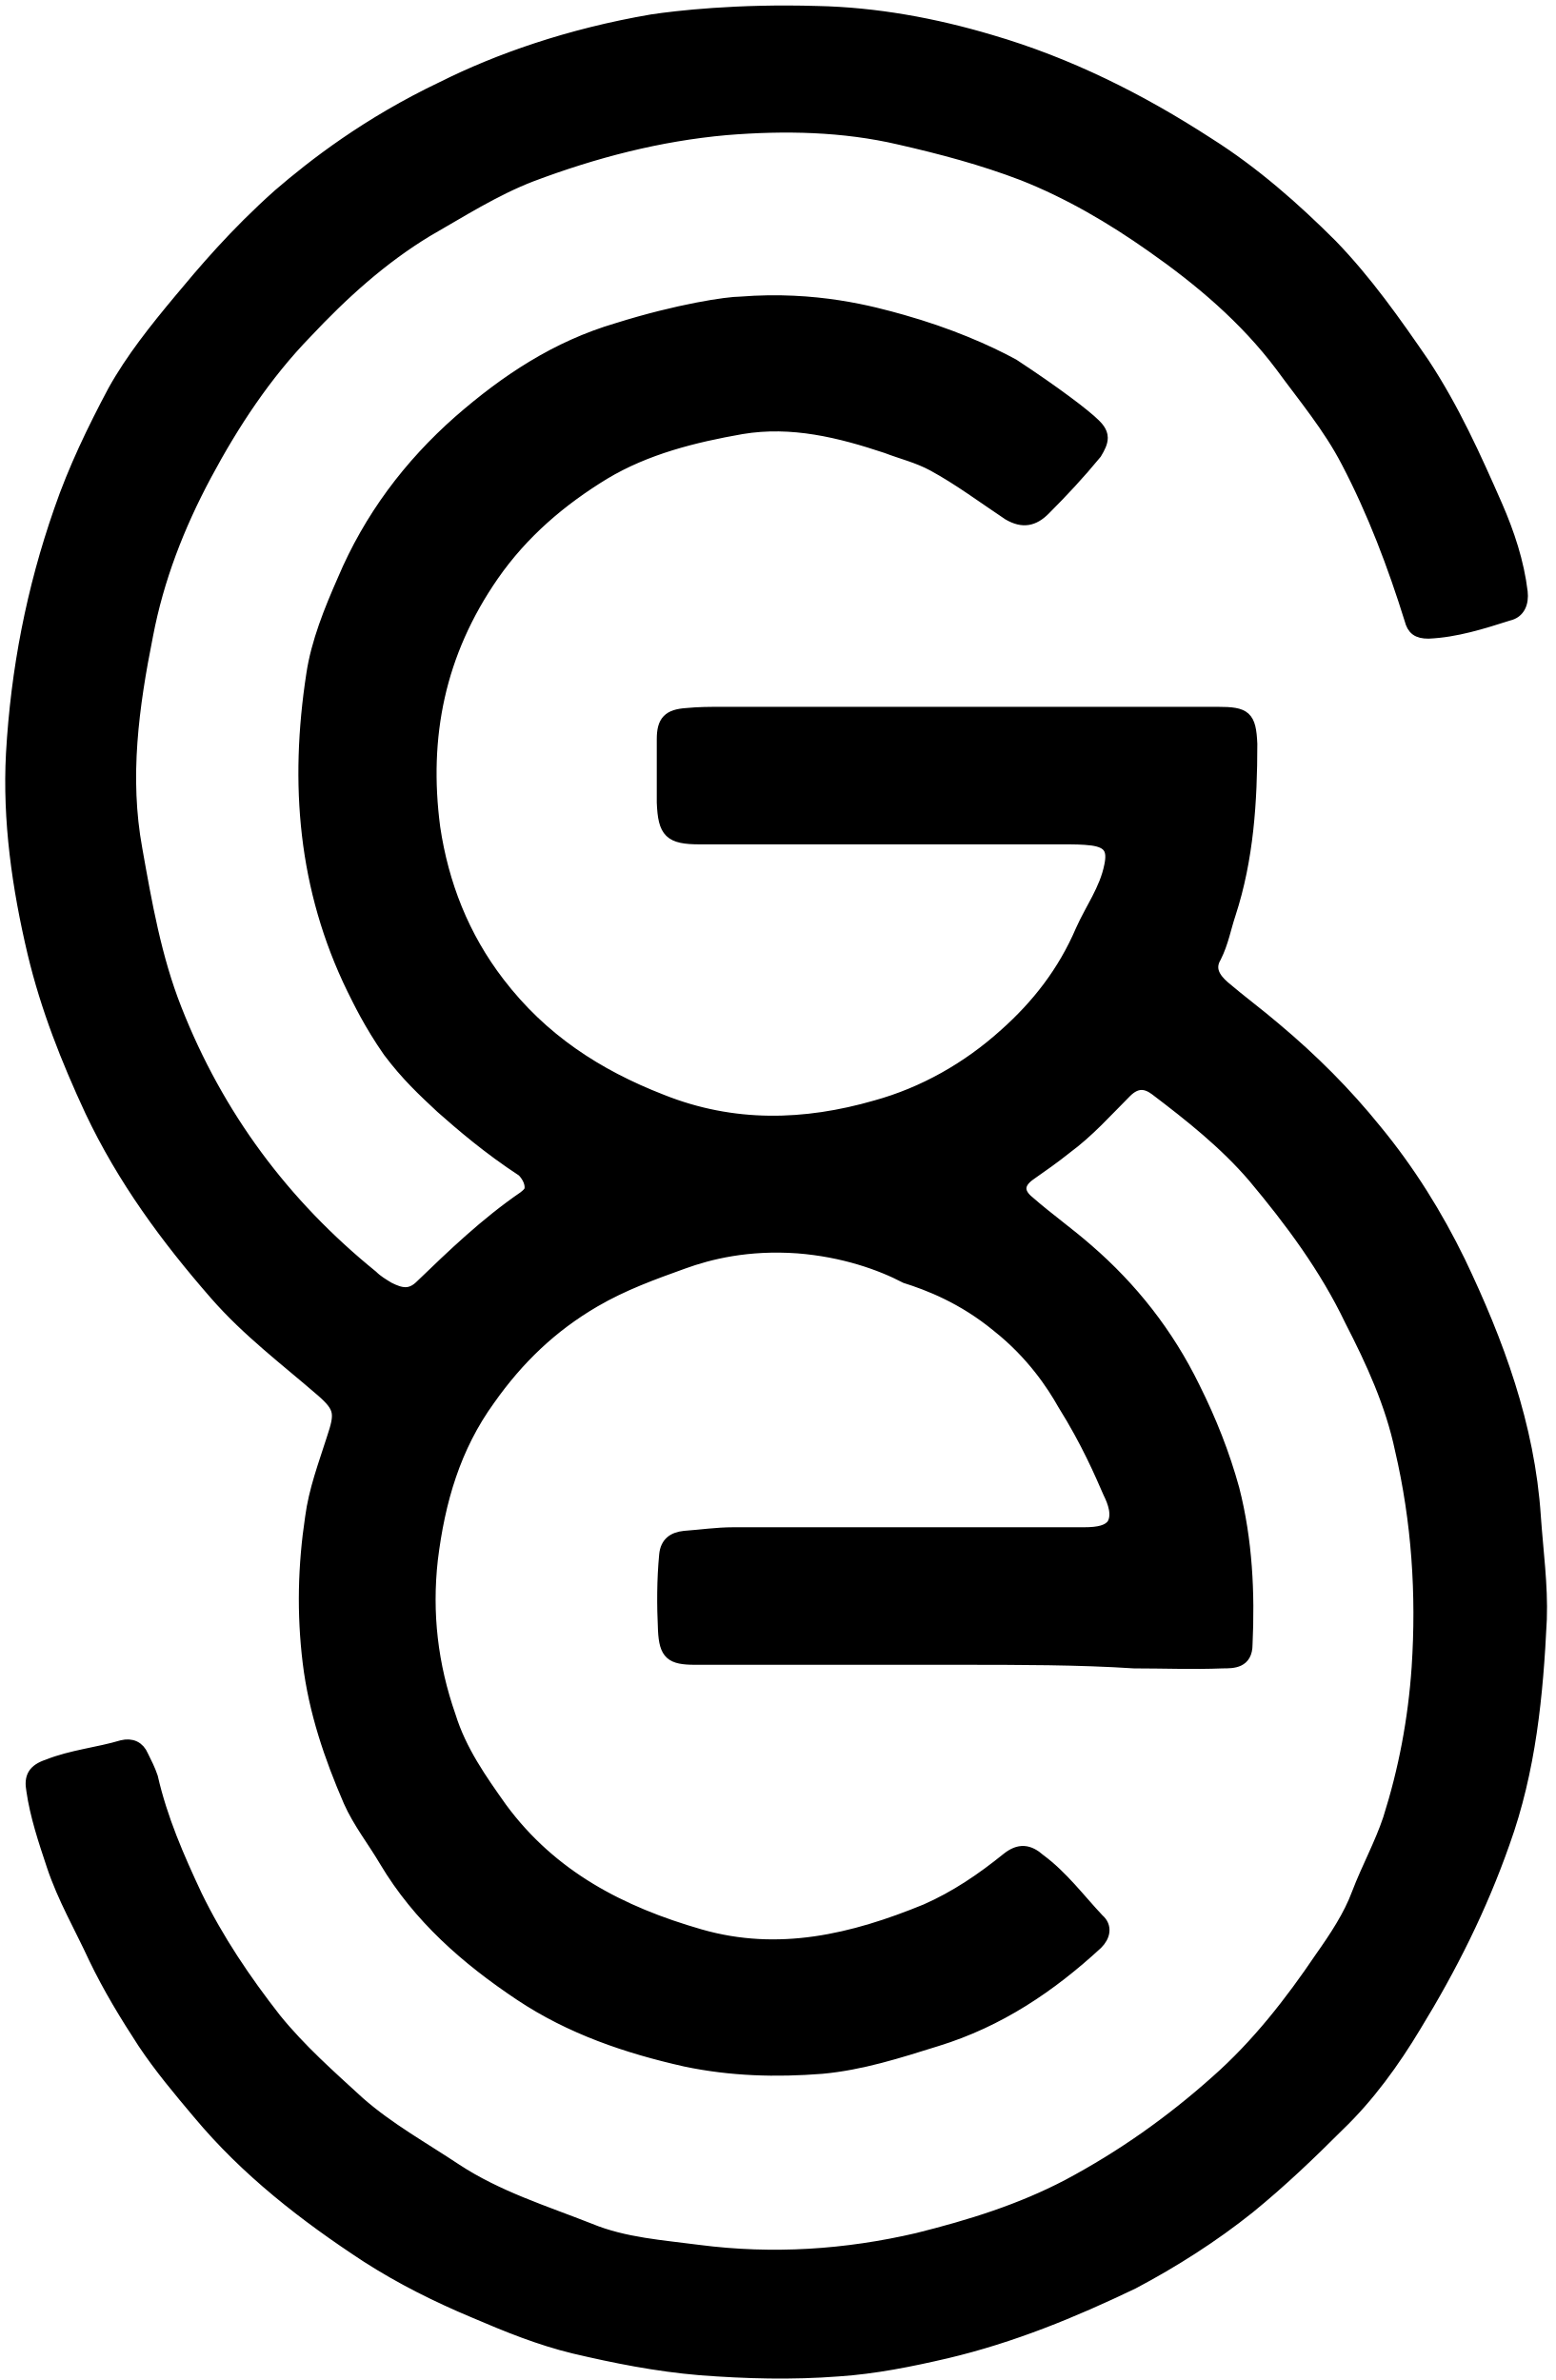
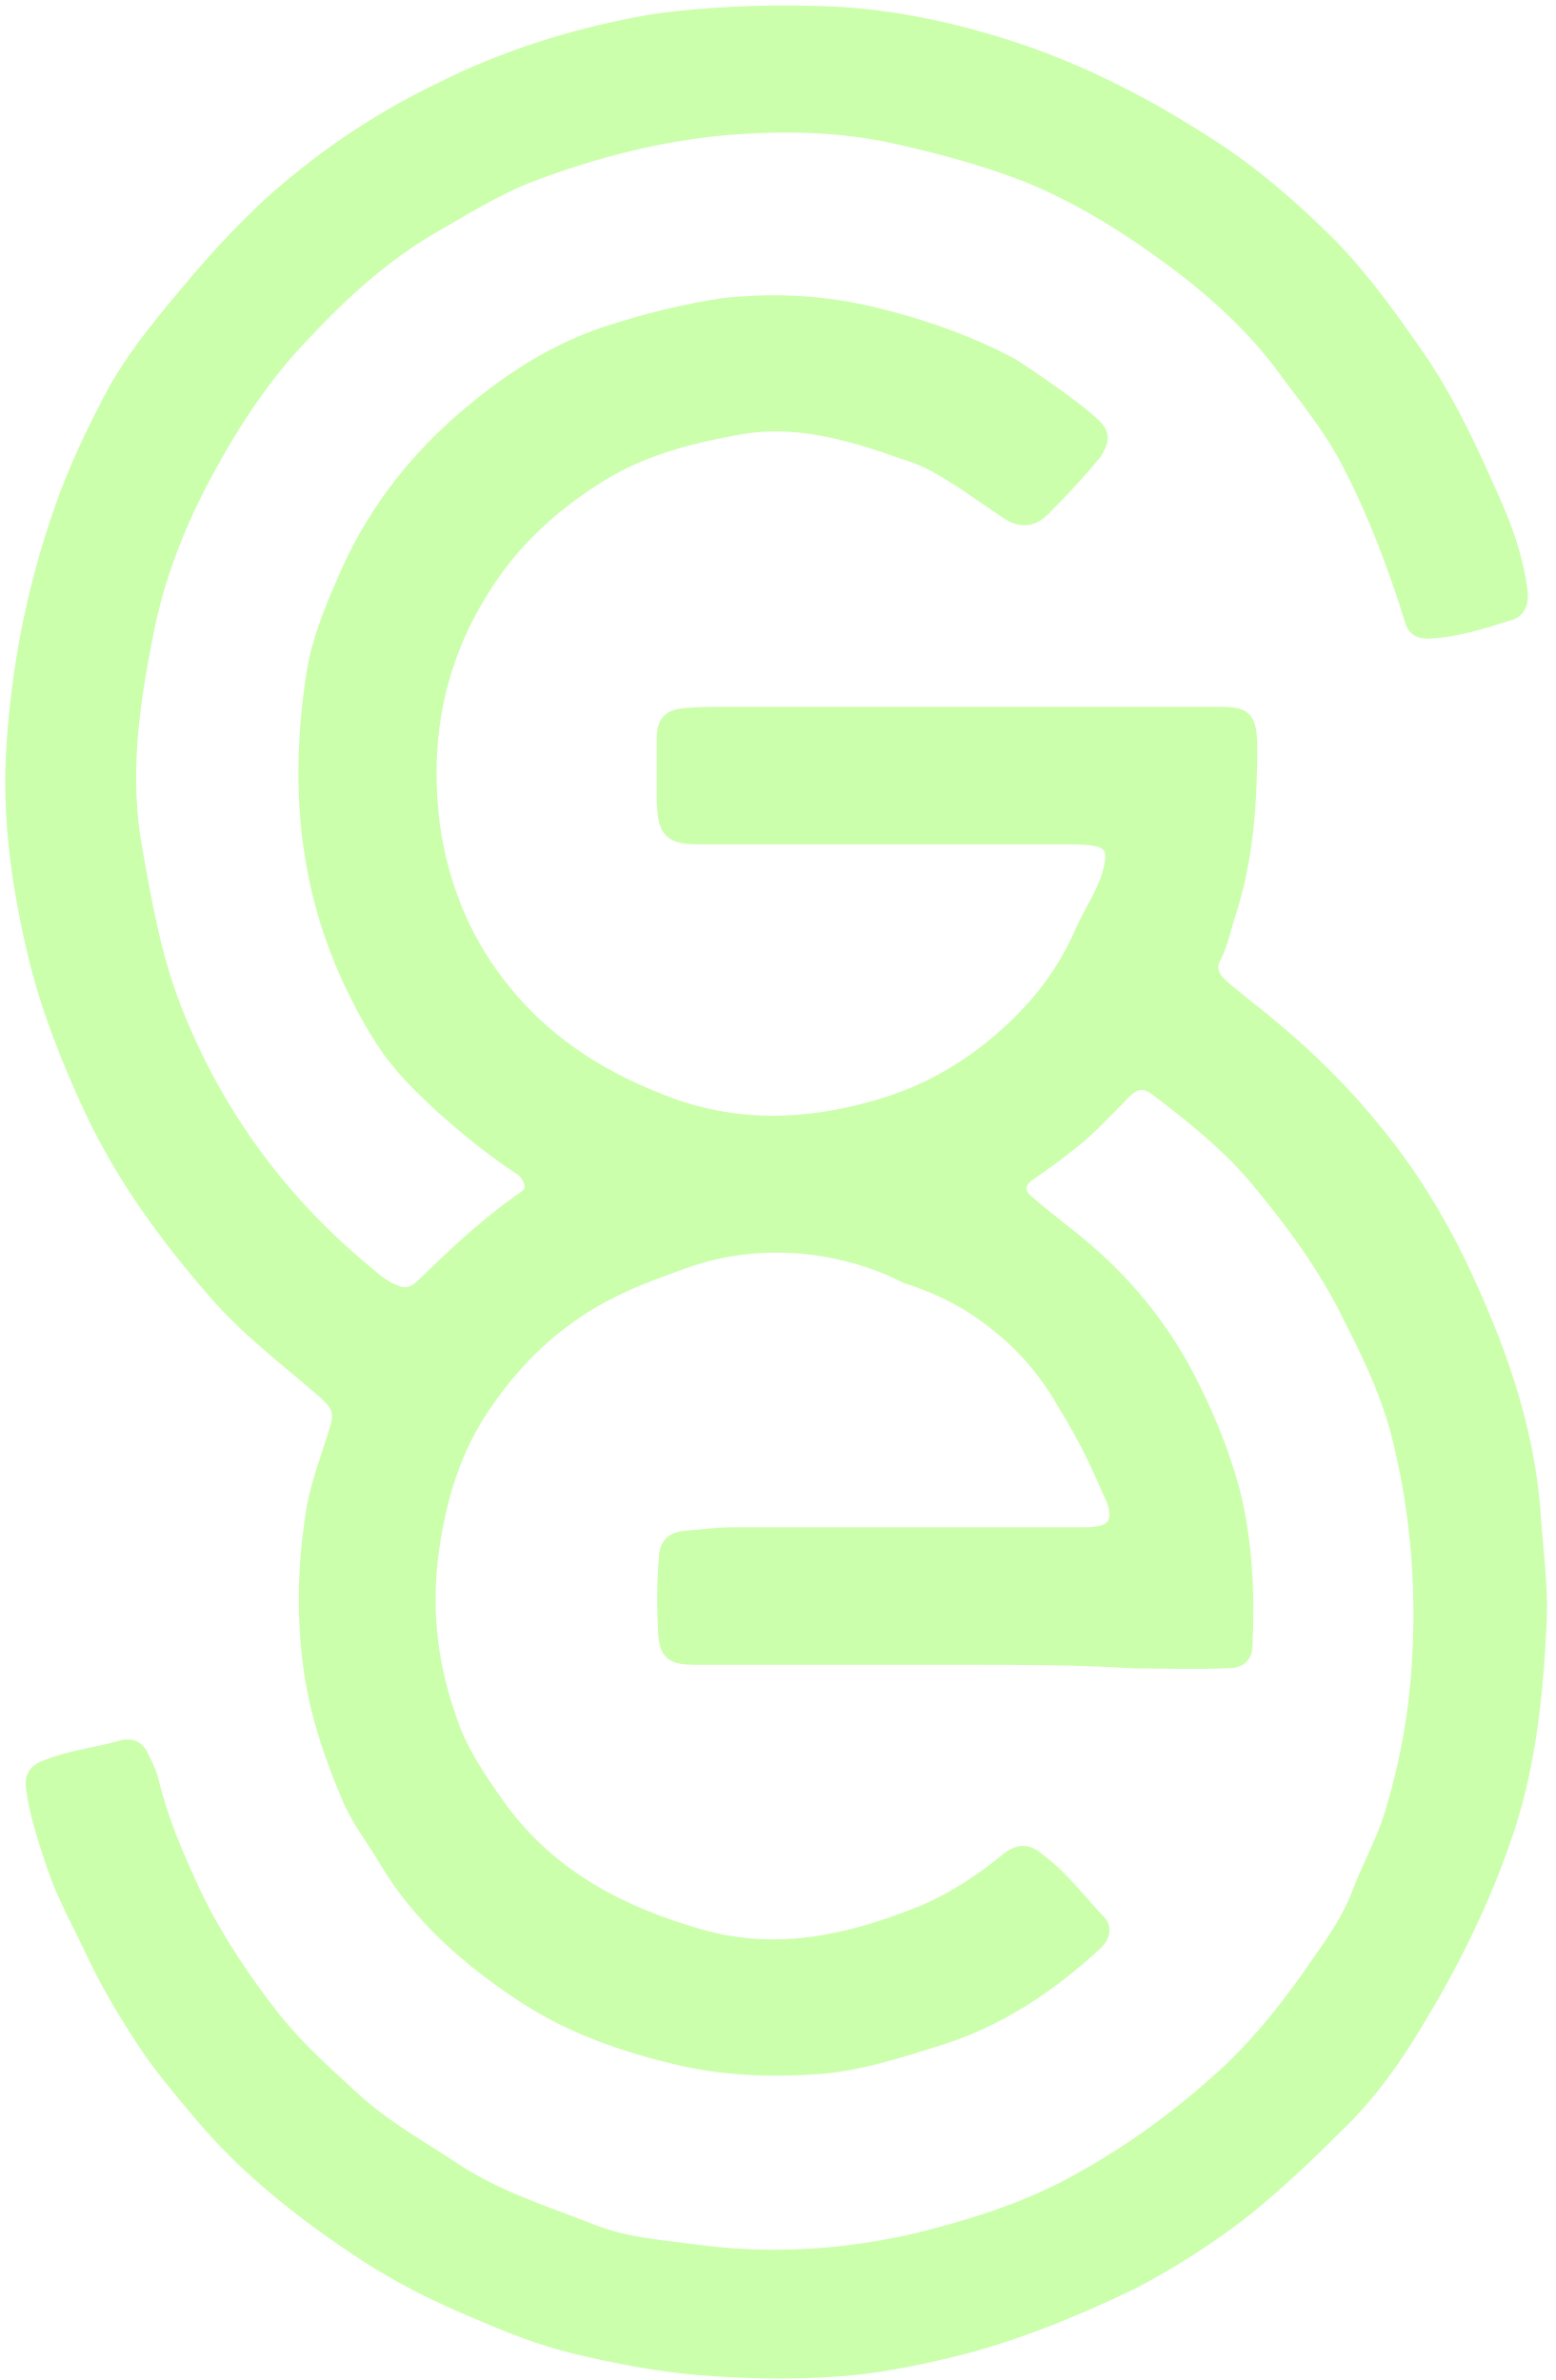
- <svg xmlns="http://www.w3.org/2000/svg" stroke="currentColor" fill="currentColor" id="Layer_1" viewBox="0 0 130 199" x="0px" y="0px">
+ <svg xmlns="http://www.w3.org/2000/svg" class="me-2" stroke="#cbffab" fill="#cbffab" id="Layer_1" viewBox="0 0 130 199" x="0px" y="0px">
  <path d="M80.1,138.7c-7.4,0-14.7,0-22,0c-2,0-2.5-0.4-2.6-2.4c-0.1-2.1-0.1-4.2,0.1-6.3c0.1-1,0.7-1.4,1.6-1.5  c1.4-0.1,2.7-0.3,4.1-0.3c9.8,0,19.5,0,29.3,0c1.3,0,2-0.2,2.4-0.7c0.5-0.8,0.1-1.9-0.3-2.7c-0.7-1.6-1.8-4.2-3.8-7.4  c-0.9-1.6-2.6-4.2-5.5-6.5c-2.9-2.4-5.8-3.5-7.7-4.1c-2.1-1.1-5.2-2.2-9-2.5c-4.2-0.3-7.4,0.5-9.6,1.3c-2.5,0.9-5,1.8-7.4,3.2  c-3.6,2.1-6.4,4.8-8.8,8.2c-2.9,4-4.2,8.5-4.8,13.4c-0.5,4.5,0,8.8,1.5,13.1c0.9,2.9,2.6,5.3,4.3,7.7c4.2,5.7,10,8.7,16.6,10.6  c6.6,1.9,12.8,0.4,18.9-2.1c2.5-1.1,4.7-2.6,6.8-4.3c1-0.8,1.8-0.7,2.7,0.1c1.9,1.4,3.3,3.3,4.9,5c0.7,0.6,0.5,1.4-0.1,2  c-3.9,3.6-8.2,6.5-13.4,8.1c-3.2,1-6.3,2-9.6,2.3c-3.8,0.3-7.6,0.2-11.4-0.6c-4.9-1.1-9.6-2.7-13.8-5.5c-4.5-3-8.5-6.5-11.3-11.2  c-1-1.7-2.2-3.2-3-5c-1.6-3.7-2.9-7.5-3.4-11.6c-0.5-4.1-0.4-8.1,0.2-12.1c0.3-2.3,1.1-4.4,1.8-6.6c0.7-2.1,0.7-2.6-0.9-4  c-3-2.6-6.2-5-8.9-8.1c-4.1-4.7-7.7-9.6-10.4-15.3c-2-4.3-3.7-8.6-4.8-13.2c-1.3-5.5-2.1-11.1-1.8-16.7C1.4,56,2.7,49.3,5,42.7  c1.2-3.5,2.8-6.8,4.5-10c1.5-2.7,3.5-5.2,5.5-7.6c2-2.4,4.6-5.5,8.3-8.8c2.9-2.5,7.4-6,13.7-9c4.6-2.3,10.5-4.4,17.5-5.6  c2-0.3,7.1-0.9,13.8-0.7c4.9,0.1,9.8,1,14.5,2.4C89.3,5.3,95.3,8.3,101,12c3.8,2.4,7.2,5.4,10.3,8.5c2.9,3,5.3,6.4,7.7,9.9  c2.5,3.8,4.3,7.8,6.1,11.9c1,2.3,1.8,4.7,2.1,7.2c0.1,0.9-0.2,1.7-1.1,1.9c-2.2,0.7-4.4,1.4-6.7,1.5c-0.9,0-1.3-0.3-1.5-1.1  c-1.4-4.5-3.1-9-5.3-13.2c-1.5-2.9-3.6-5.4-5.5-8c-3-4-6.8-7.2-10.8-10c-3.4-2.4-7-4.5-10.8-6c-3.4-1.3-6.8-2.2-10.3-3  c-4.7-1.1-9.6-1.2-14.5-0.8c-5.6,0.5-11,1.9-16.3,3.9c-3.1,1.2-5.9,3-8.7,4.6c-3.8,2.3-7.1,5.3-10.1,8.5c-3.4,3.5-6.1,7.6-8.4,11.9  c-2.3,4.3-4,8.7-4.9,13.4C11.1,59.1,10.3,65,11.4,71c0.8,4.5,1.6,9.1,3.3,13.4c3.5,8.9,9,16.3,16.4,22.3c0.4,0.4,0.9,0.7,1.4,1  c1,0.5,1.8,0.7,2.7-0.2c2.7-2.6,5.4-5.2,8.6-7.4c0.1-0.1,0.3-0.2,0.5-0.5c0.2-0.6-0.2-1.3-0.6-1.7c-2.9-1.9-5.1-3.8-6.8-5.3  c-1.5-1.4-2.9-2.7-4.4-4.7c-1.6-2.3-2.5-4.2-3-5.2c-4.1-8.4-4.8-17.2-3.4-26.3c0.4-2.7,1.5-5.4,2.6-7.9c2.2-5.2,5.5-9.6,9.7-13.3  c3.9-3.4,8.1-6.2,13.2-7.7c5.1-1.6,9.2-2.2,10.3-2.2c6.3-0.5,11,0.8,13.5,1.5c3.9,1.1,7.1,2.5,9.3,3.7c3.5,2.3,6,4.2,6.8,5  c0.2,0.2,0.6,0.6,0.6,1.1c0,0.4-0.2,0.8-0.5,1.3c-1.4,1.7-2.8,3.2-4.3,4.7c-0.9,0.9-1.8,1.1-3,0.4c-2.1-1.4-4.1-2.9-6.3-4.1  c-1.3-0.7-2.6-1-3.9-1.5c-3.9-1.3-7.9-2.3-12.1-1.6c-4,0.7-8,1.7-11.5,3.8c-3.6,2.2-6.8,4.9-9.3,8.5c-4.5,6.5-5.9,13.5-4.9,21.1  c0.7,4.7,2.4,9.1,5.4,13c3.6,4.7,8.2,7.7,13.6,9.8c6,2.4,12,2.2,17.9,0.5c4-1.1,7.7-3.2,10.8-6c2.7-2.4,4.9-5.2,6.4-8.7  c0.8-1.8,2-3.4,2.4-5.4c0.3-1.4-0.1-2-1.5-2.2c-0.8-0.1-1.6-0.1-2.4-0.1c-10.2,0-20.3,0-30.4,0c-2.5,0-3-0.5-3.1-3  c0-1.8,0-3.6,0-5.3c0-1.5,0.5-2,2-2.1c1-0.1,2-0.1,2.9-0.1c13.9,0,27.7,0,41.5,0c2.3,0,2.7,0.3,2.8,2.6c0,4.8-0.3,9.6-1.8,14.2  c-0.4,1.2-0.6,2.4-1.2,3.6c-0.6,1-0.1,1.8,0.7,2.5c1.4,1.2,2.9,2.3,4.3,3.5c3.1,2.6,5.9,5.4,8.4,8.5c2.8,3.4,5.1,7.1,7,11  c3.2,6.7,5.8,13.7,6.3,21.3c0.2,2.9,0.6,5.7,0.5,8.6c-0.3,6.3-0.9,12.6-3.1,18.7c-1.9,5.4-4.4,10.4-7.4,15.3c-1.8,3-3.9,5.9-6.4,8.3  c-2.4,2.4-4.8,4.7-7.5,6.9c-3,2.4-6.3,4.5-9.7,6.3c-5,2.4-10.1,4.5-15.6,5.8c-3,0.7-6,1.3-9,1.5c-3.9,0.3-7.7,0.2-11.6-0.1  c-3.6-0.3-7.1-1-10.5-1.8c-2.9-0.7-5.6-1.8-8.4-3c-3.1-1.3-6.1-2.8-8.9-4.6c-5.2-3.4-10.1-7.2-14.1-12c-1.6-1.9-3.2-3.8-4.6-5.9  c-1.5-2.3-2.9-4.6-4.1-7.1c-1.2-2.6-2.6-5-3.5-7.7c-0.7-2.1-1.4-4.2-1.7-6.3c-0.2-1.1,0.1-1.7,1.3-2.1c2-0.8,4.2-1,6.2-1.6  c0.8-0.2,1.4,0.1,1.7,0.8c0.3,0.6,0.6,1.2,0.8,1.8c0.8,3.5,2.2,6.7,3.7,9.9c1.8,3.7,4.1,7.1,6.6,10.3c2.1,2.6,4.6,4.8,7,7  c2.5,2.2,5.4,3.8,8.1,5.6c3.5,2.3,7.4,3.5,11.2,5c2.9,1.2,6.1,1.4,9.1,1.8c6.2,0.8,12.3,0.4,18.3-1c4.4-1.1,8.6-2.4,12.6-4.5  c4.5-2.4,8.6-5.3,12.4-8.7c3.4-3,6.2-6.6,8.7-10.3c1.2-1.7,2.4-3.5,3.1-5.4c0.8-2.1,1.9-4.1,2.6-6.2c1.3-4.1,2.1-8.3,2.4-12.7  c0.4-6.1,0-12.2-1.4-18.2c-0.8-3.8-2.4-7.3-4.2-10.8c-2.1-4.4-5-8.3-8.1-12c-2.4-2.8-5.3-5.1-8.2-7.3c-0.8-0.6-1.6-0.7-2.5,0.2  c-1.6,1.6-3.1,3.3-5,4.7c-1,0.8-2,1.5-3,2.2c-1,0.7-1.1,1.5-0.1,2.3c1.6,1.4,3.3,2.6,4.9,4c3.7,3.2,6.7,7,8.9,11.5  c1.4,2.8,2.5,5.6,3.3,8.5c1.1,4.3,1.3,8.7,1.1,13c0,1.5-1.1,1.5-2,1.5c-2.5,0.1-4.9,0-7.4,0C90.2,138.7,85.2,138.7,80.1,138.7  C80.2,138.7,80.2,138.7,80.1,138.7L80.1,138.7z" />
</svg>
